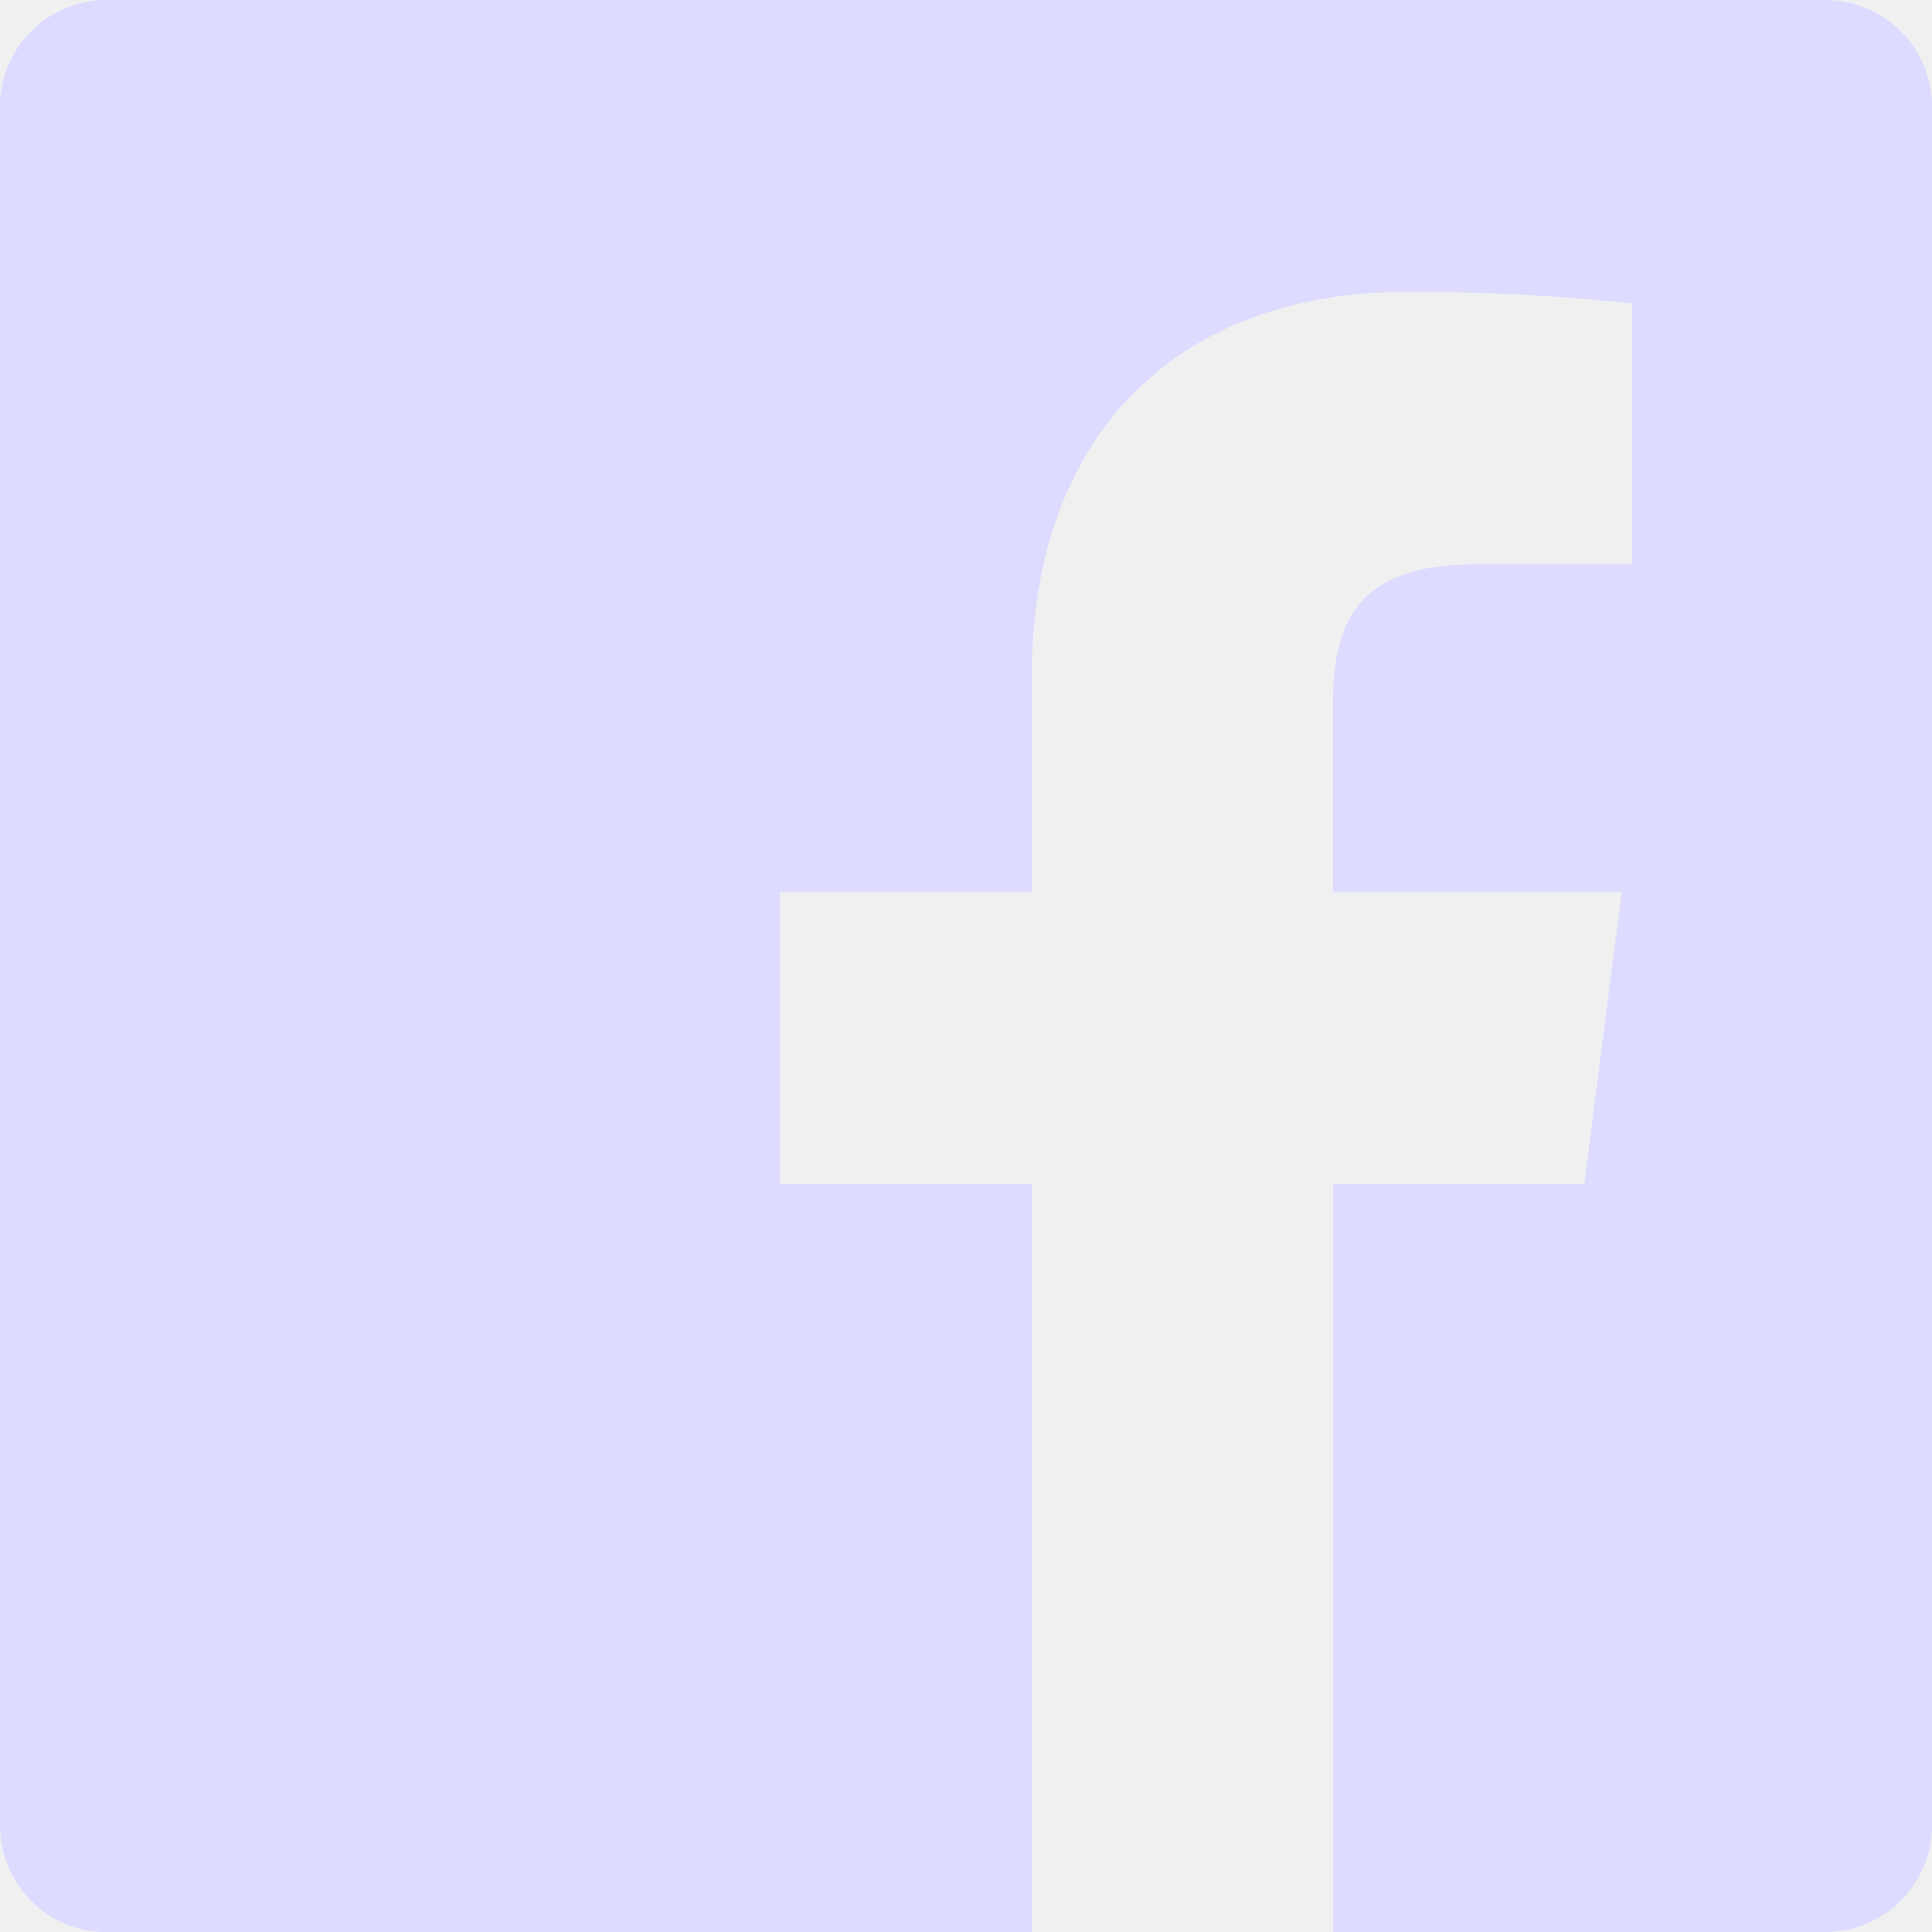
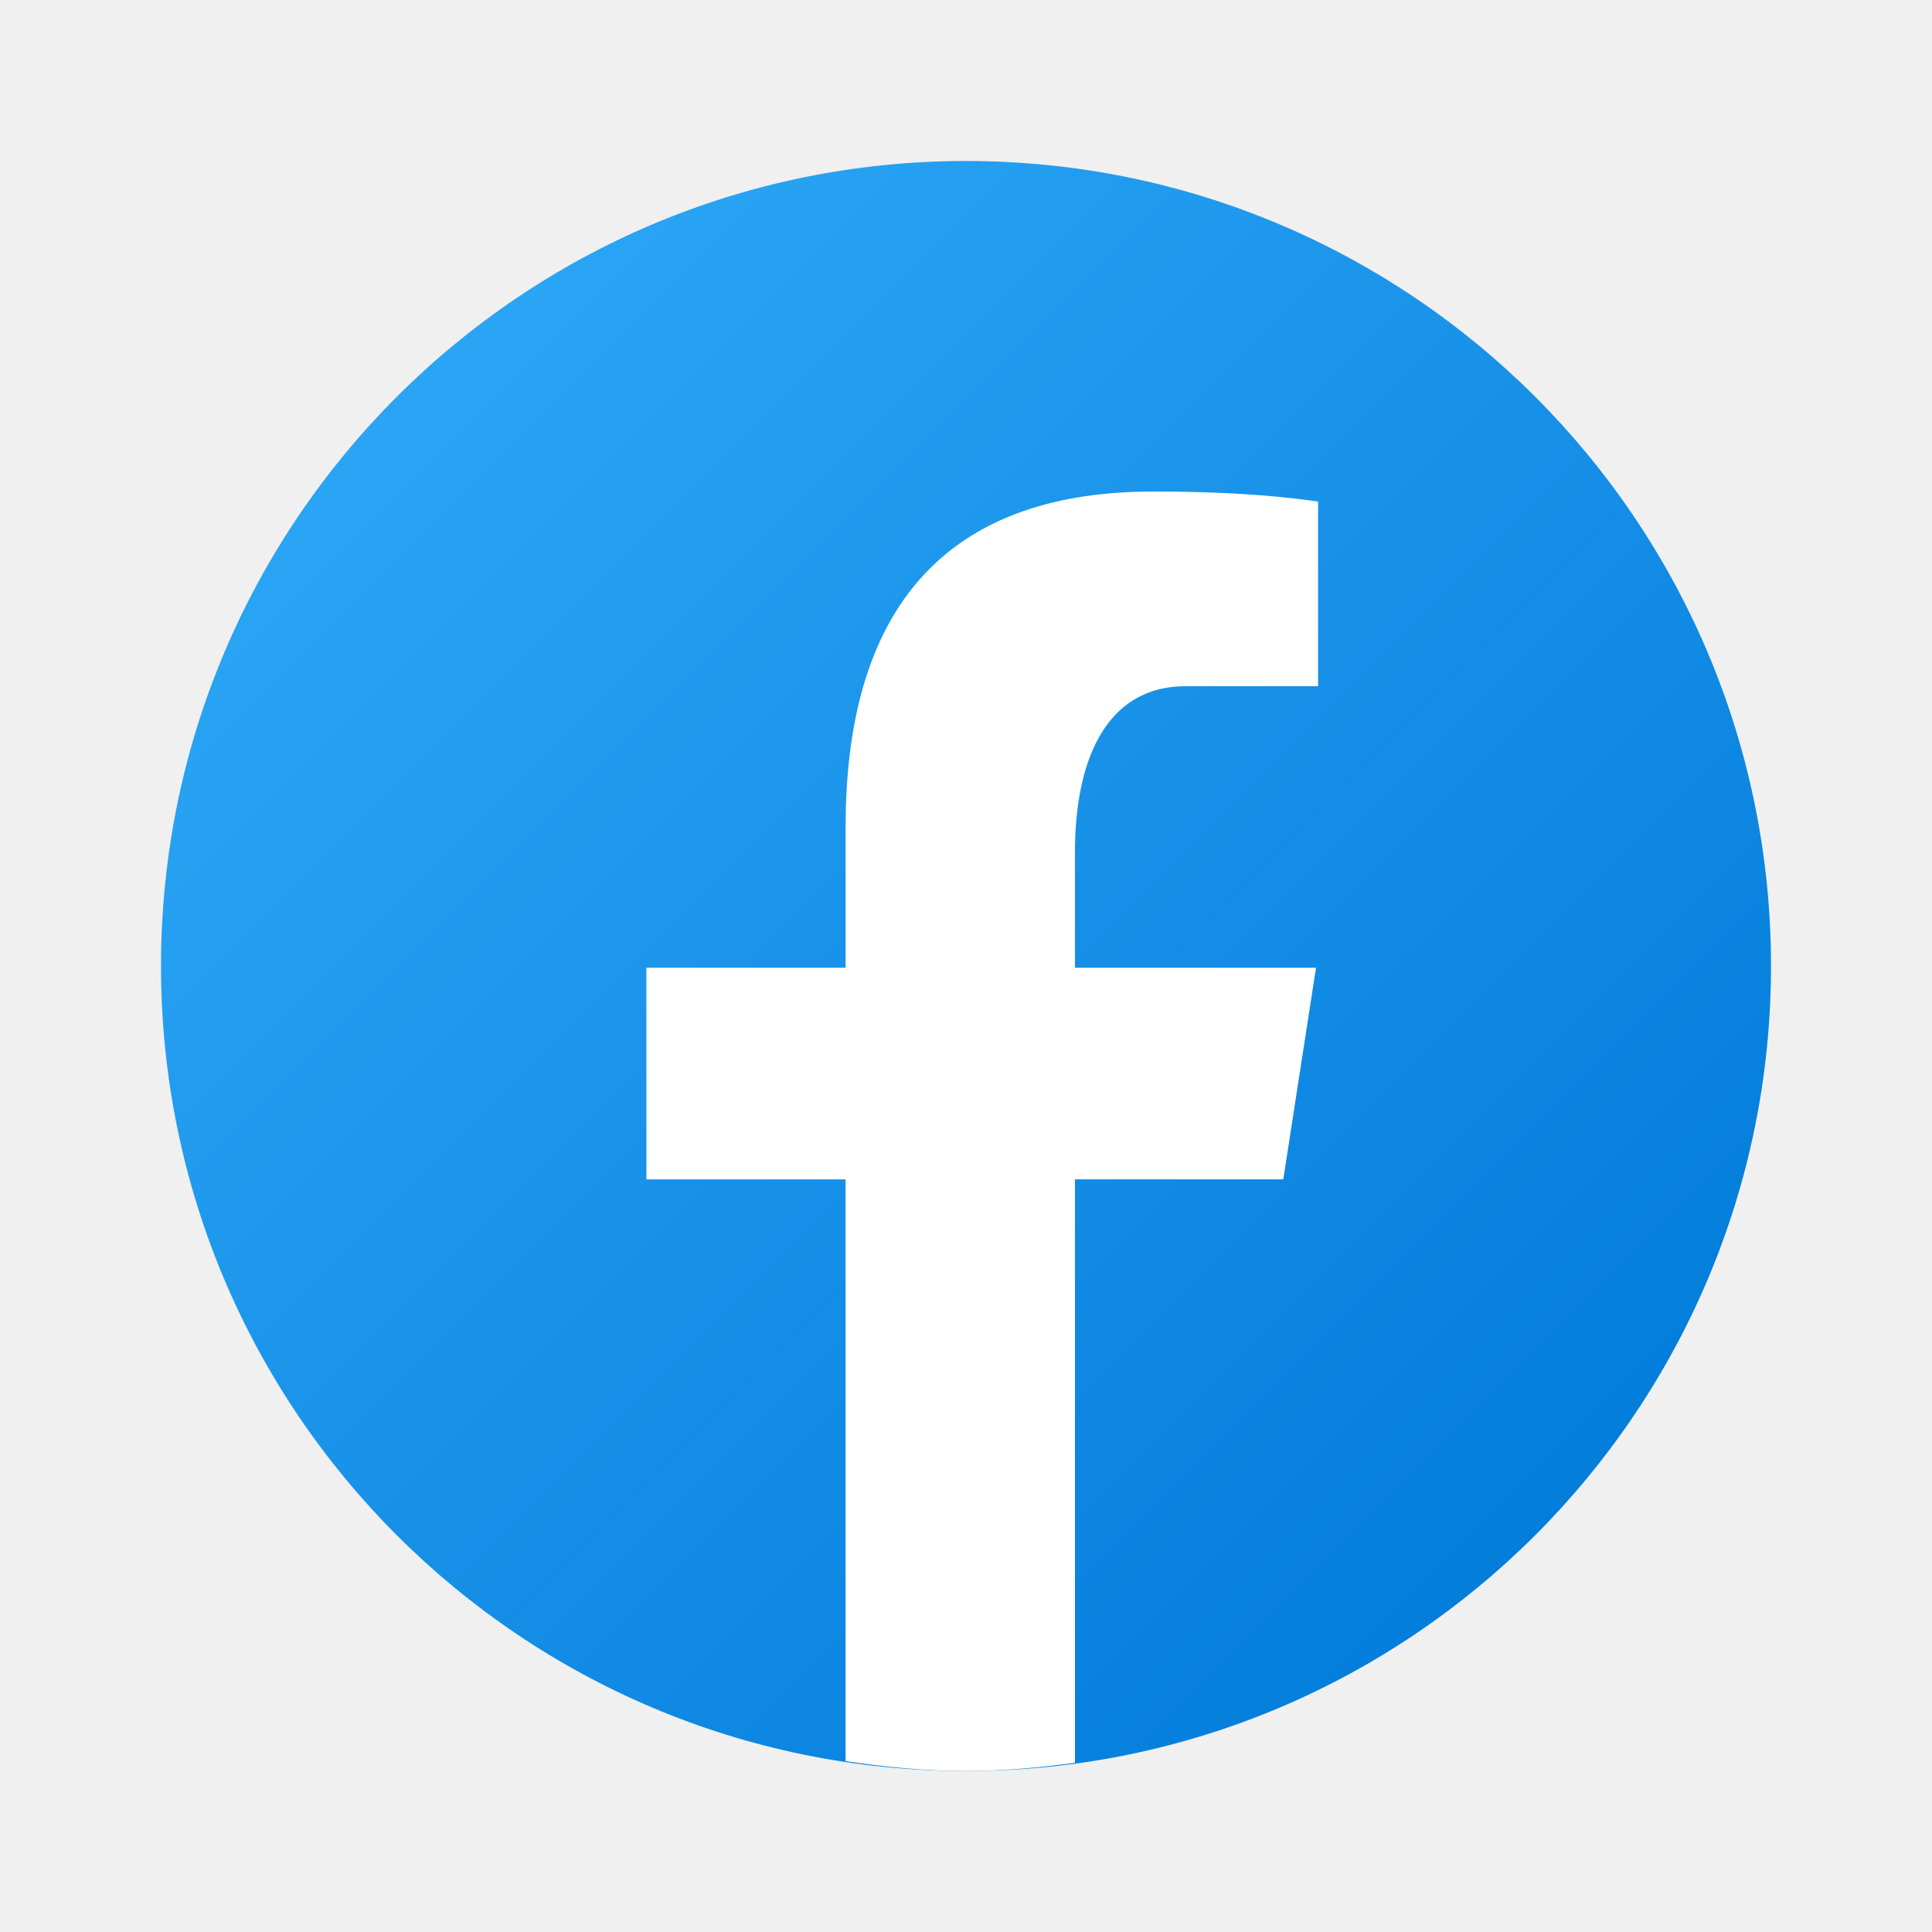
- <svg xmlns="http://www.w3.org/2000/svg" width="38.888" height="38.888" viewBox="0 0 38.888 38.888">
-   <path id="iconmonstr-facebook-6" d="M36.741,0H2.147A2.146,2.146,0,0,0,0,2.147v34.6a2.146,2.146,0,0,0,2.147,2.145H20.773V23.829H15.7V17.96h5.068V13.632c0-5.023,3.067-7.758,7.549-7.758a41.572,41.572,0,0,1,4.529.232v5.25l-3.108,0c-2.437,0-2.909,1.159-2.909,2.857v3.748h5.812L31.89,23.83H26.834V38.888h9.91a2.146,2.146,0,0,0,2.144-2.147V2.147A2.146,2.146,0,0,0,36.741,0Z" fill="#dddbff" />
+ <svg xmlns="http://www.w3.org/2000/svg" viewBox="0 0 48 48" width="240px" height="240px">
+   <linearGradient id="Ld6sqrtcxMyckEl6xeDdMa" x1="9.993" x2="40.615" y1="9.993" y2="40.615" gradientUnits="userSpaceOnUse">
+     <stop offset="0" stop-color="#2aa4f4" />
+     <stop offset="1" stop-color="#007ad9" />
+   </linearGradient>
+   <path fill="url(#Ld6sqrtcxMyckEl6xeDdMa)" d="M24,4C12.954,4,4,12.954,4,24s8.954,20,20,20s20-8.954,20-20S35.046,4,24,4z" />
+   <path fill="#fff" d="M26.707,29.301h5.176l0.813-5.258h-5.989v-2.874c0-2.184,0.714-4.121,2.757-4.121h3.283V12.46 c-0.577-0.078-1.797-0.248-4.102-0.248c-4.814,0-7.636,2.542-7.636,8.334v3.498H16.06v5.258h4.948v14.452 C21.988,43.9,22.981,44,24,44c0.921,0,1.82-0.084,2.707-0.204V29.301z" />
</svg>
